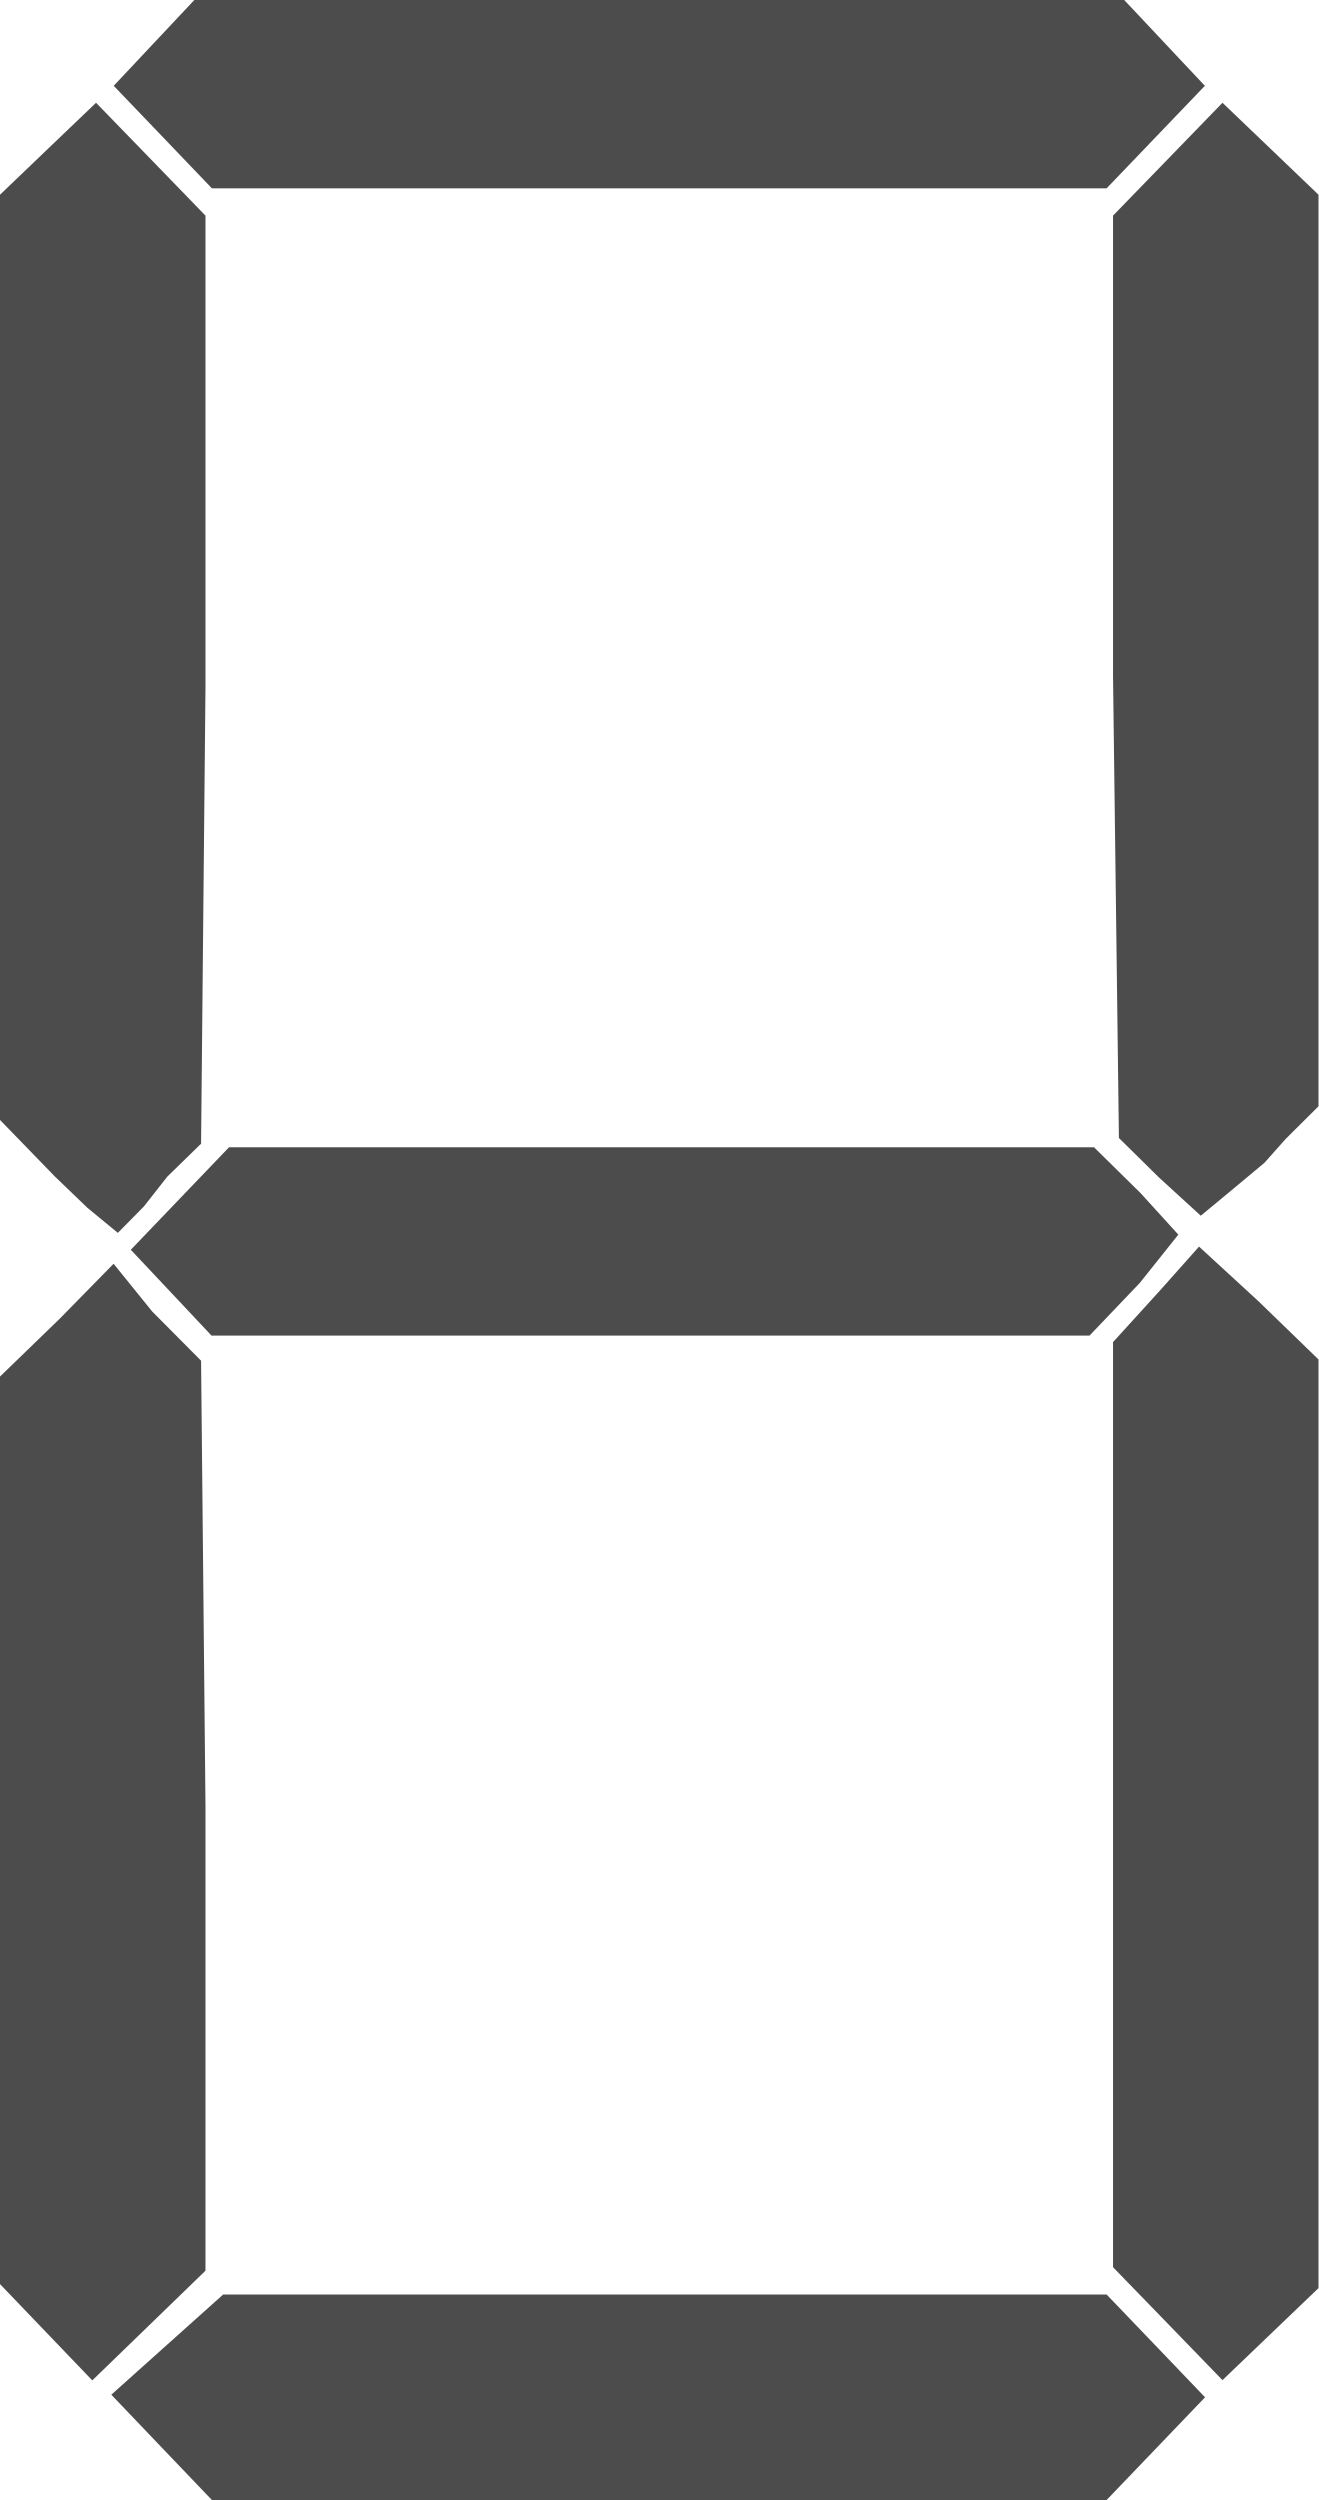
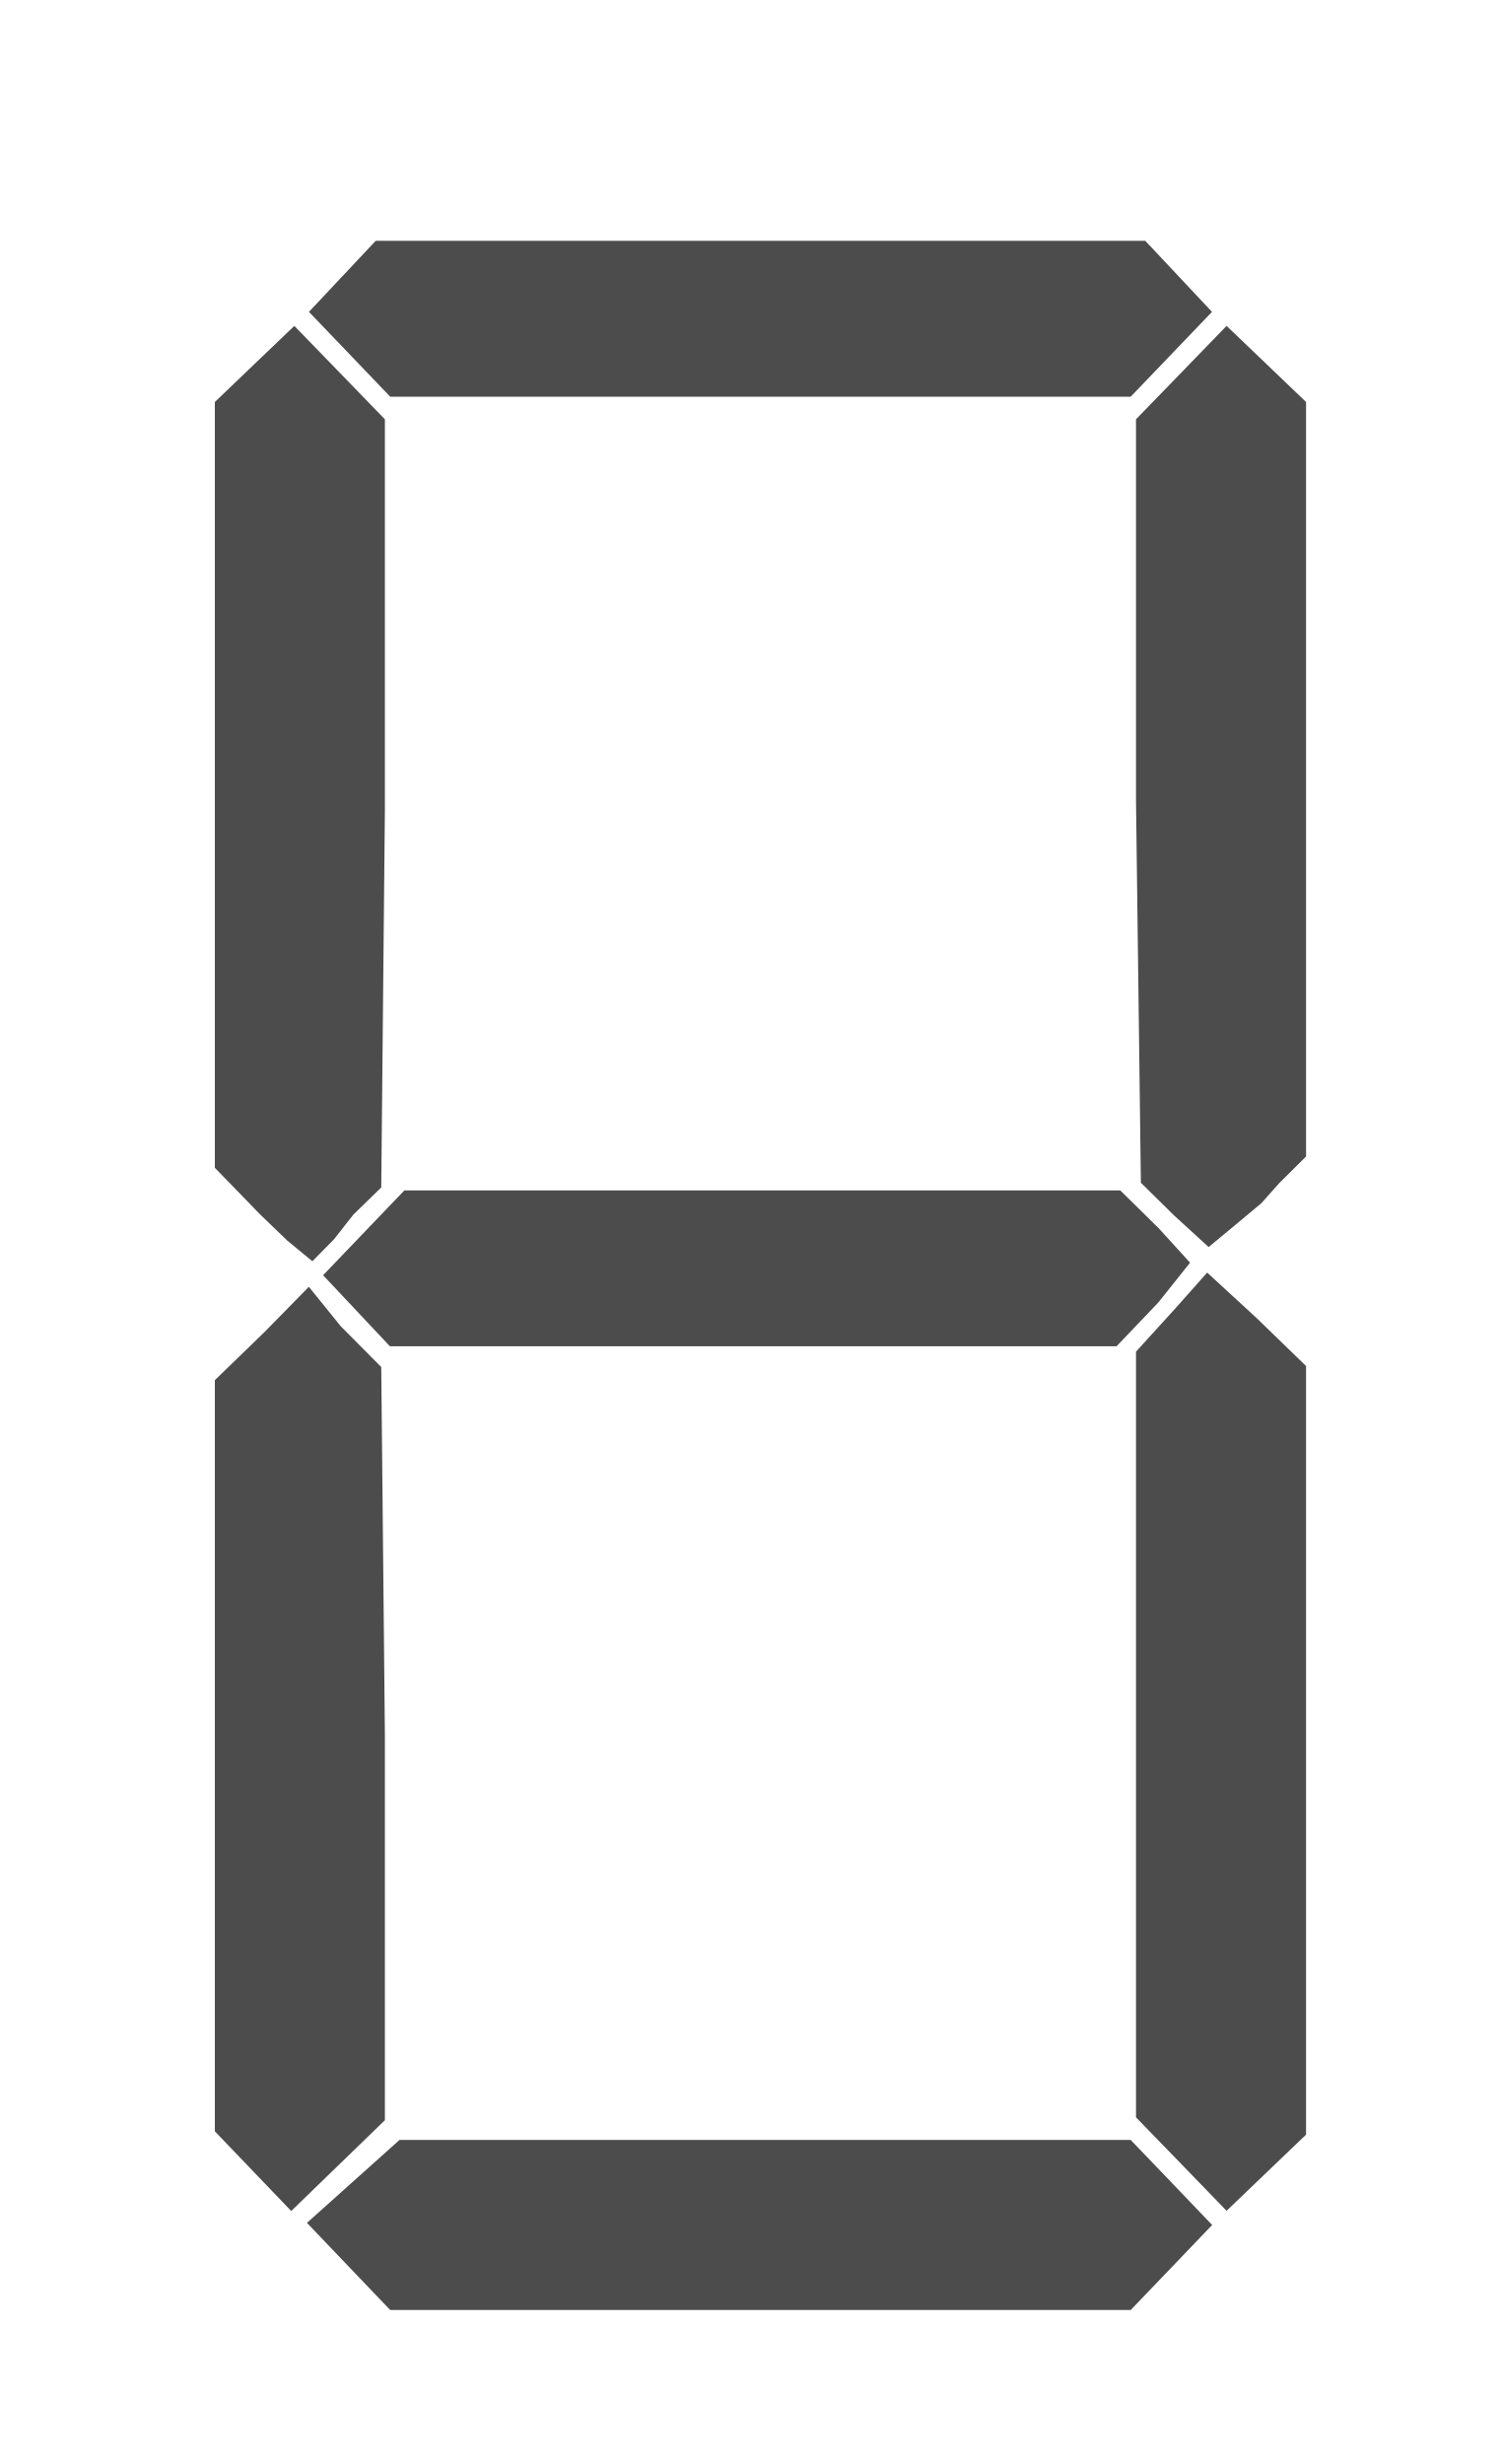
- <svg xmlns="http://www.w3.org/2000/svg" viewBox="232.252 133.259 77 145.999">
-   <path style="fill:#4c4c4c;stroke-width:0.265" d="M 46.508 71.312 L 45.731 70.498 L 46.595 69.724 L 47.459 68.95 L 54.285 68.95 L 61.11 68.95 L 61.871 69.744 L 62.631 70.538 L 61.871 71.331 L 61.11 72.125 L 54.198 72.125 L 47.285 72.125 L 46.508 71.312 Z" id="path1" transform="matrix(3.779528, 0, 0, 3.779528, 65.91116, 6.659469)" />
-   <path style="fill:#4c4c4c;stroke-width:0.265" d="M 44.724 69.533 L 44.011 68.789 L 44.011 61.778 L 44.011 54.766 L 44.934 53.872 L 45.766 53.023 L 46.363 53.761 L 47.118 54.521 L 47.186 61.404 L 47.186 68.582 L 46.312 69.429 L 45.437 70.277 L 44.724 69.533 Z" id="path2" transform="matrix(3.779528, 0, 0, 3.779528, 65.91116, 6.659469)" />
-   <path style="fill:#4c4c4c;stroke-width:0.265" d="M 62.055 69.4 L 61.209 68.528 L 61.209 61.245 L 61.209 54.234 L 61.942 53.428 L 62.538 52.758 L 63.461 53.607 L 64.384 54.502 L 64.384 61.676 L 64.384 68.851 L 63.642 69.562 L 62.9 70.273 L 62.055 69.4 Z" id="path3" transform="matrix(3.779528, 0, 0, 3.779528, 65.91116, 6.659469)" />
-   <path style="fill:#4c4c4c;stroke-width:0.265" d="M 46.656 53.47 L 46.032 52.807 L 46.791 52.015 L 47.55 51.223 L 54.233 51.223 L 60.915 51.223 L 61.635 51.932 L 62.218 52.573 L 61.623 53.319 L 60.846 54.133 L 54.062 54.133 L 47.279 54.133 L 46.656 53.47 Z" id="path4" transform="matrix(3.779528, 0, 0, 3.779528, 65.91116, 6.659469)" />
-   <path style="fill:#4c4c4c;stroke-width:0.265" d="M 44.857 51.673 L 44.011 50.801 L 44.011 43.653 L 44.011 36.505 L 44.753 35.794 L 45.495 35.084 L 46.341 35.956 L 47.186 36.828 L 47.186 44.112 L 47.118 51.168 L 46.597 51.676 L 46.235 52.137 L 45.832 52.546 L 45.362 52.159 L 44.857 51.673 Z" id="path5" transform="matrix(3.779528, 0, 0, 3.779528, 65.91116, 6.659469)" />
-   <path style="fill:#4c4c4c;stroke-width:0.265" d="M 61.921 51.692 L 61.3 51.08 L 61.209 43.942 L 61.209 36.828 L 62.055 35.956 L 62.9 35.084 L 63.642 35.794 L 64.384 36.505 L 64.384 43.548 L 64.384 50.59 L 63.876 51.095 L 63.549 51.463 L 63.115 51.825 L 62.565 52.281 L 61.921 51.692 Z" id="path6" transform="matrix(3.779528, 0, 0, 3.779528, 65.91116, 6.659469)" />
-   <path style="fill:#4c4c4c;stroke-width:0.265" d="M 46.527 35.614 L 45.768 34.822 L 46.391 34.159 L 47.014 33.496 L 54.198 33.496 L 61.382 33.496 L 62.005 34.159 L 62.628 34.822 L 61.869 35.614 L 61.11 36.406 L 54.198 36.406 L 47.285 36.406 L 46.527 35.614 Z" id="path7" transform="matrix(3.779528, 0, 0, 3.779528, 65.91116, 6.659469)" />
+ <svg xmlns="http://www.w3.org/2000/svg" width="28" height="46" viewBox="40 30 28 44">
+   <path style="fill:#4c4c4c;stroke-width:0.265" d="M 46.508 71.312 L 45.731 70.498 L 46.595 69.724 L 47.459 68.95 L 54.285 68.95 L 61.11 68.95 L 61.871 69.744 L 62.631 70.538 L 61.871 71.331 L 61.11 72.125 L 54.198 72.125 L 47.285 72.125 L 46.508 71.312 Z" id="path1" />
+   <path style="fill:#4c4c4c;stroke-width:0.265" d="M 44.724 69.533 L 44.011 68.789 L 44.011 61.778 L 44.011 54.766 L 44.934 53.872 L 45.766 53.023 L 46.363 53.761 L 47.118 54.521 L 47.186 61.404 L 47.186 68.582 L 46.312 69.429 L 45.437 70.277 L 44.724 69.533 Z" id="path2" />
+   <path style="fill:#4c4c4c;stroke-width:0.265" d="M 62.055 69.4 L 61.209 68.528 L 61.209 61.245 L 61.209 54.234 L 61.942 53.428 L 62.538 52.758 L 63.461 53.607 L 64.384 54.502 L 64.384 61.676 L 64.384 68.851 L 63.642 69.562 L 62.9 70.273 L 62.055 69.4 Z" id="path3" />
+   <path style="fill:#4c4c4c;stroke-width:0.265" d="M 46.656 53.47 L 46.032 52.807 L 46.791 52.015 L 47.55 51.223 L 54.233 51.223 L 60.915 51.223 L 61.635 51.932 L 62.218 52.573 L 61.623 53.319 L 60.846 54.133 L 54.062 54.133 L 47.279 54.133 L 46.656 53.47 Z" id="path4" />
+   <path style="fill:#4c4c4c;stroke-width:0.265" d="M 44.857 51.673 L 44.011 50.801 L 44.011 43.653 L 44.011 36.505 L 44.753 35.794 L 45.495 35.084 L 46.341 35.956 L 47.186 36.828 L 47.186 44.112 L 47.118 51.168 L 46.597 51.676 L 46.235 52.137 L 45.832 52.546 L 45.362 52.159 L 44.857 51.673 Z" id="path5" />
+   <path style="fill:#4c4c4c;stroke-width:0.265" d="M 61.921 51.692 L 61.3 51.08 L 61.209 43.942 L 61.209 36.828 L 62.055 35.956 L 62.9 35.084 L 63.642 35.794 L 64.384 36.505 L 64.384 43.548 L 64.384 50.59 L 63.876 51.095 L 63.549 51.463 L 63.115 51.825 L 62.565 52.281 L 61.921 51.692 Z" id="path6" />
+   <path style="fill:#4c4c4c;stroke-width:0.265" d="M 46.527 35.614 L 45.768 34.822 L 46.391 34.159 L 47.014 33.496 L 54.198 33.496 L 61.382 33.496 L 62.005 34.159 L 62.628 34.822 L 61.869 35.614 L 61.11 36.406 L 54.198 36.406 L 47.285 36.406 L 46.527 35.614 Z" id="path7" />
</svg>
